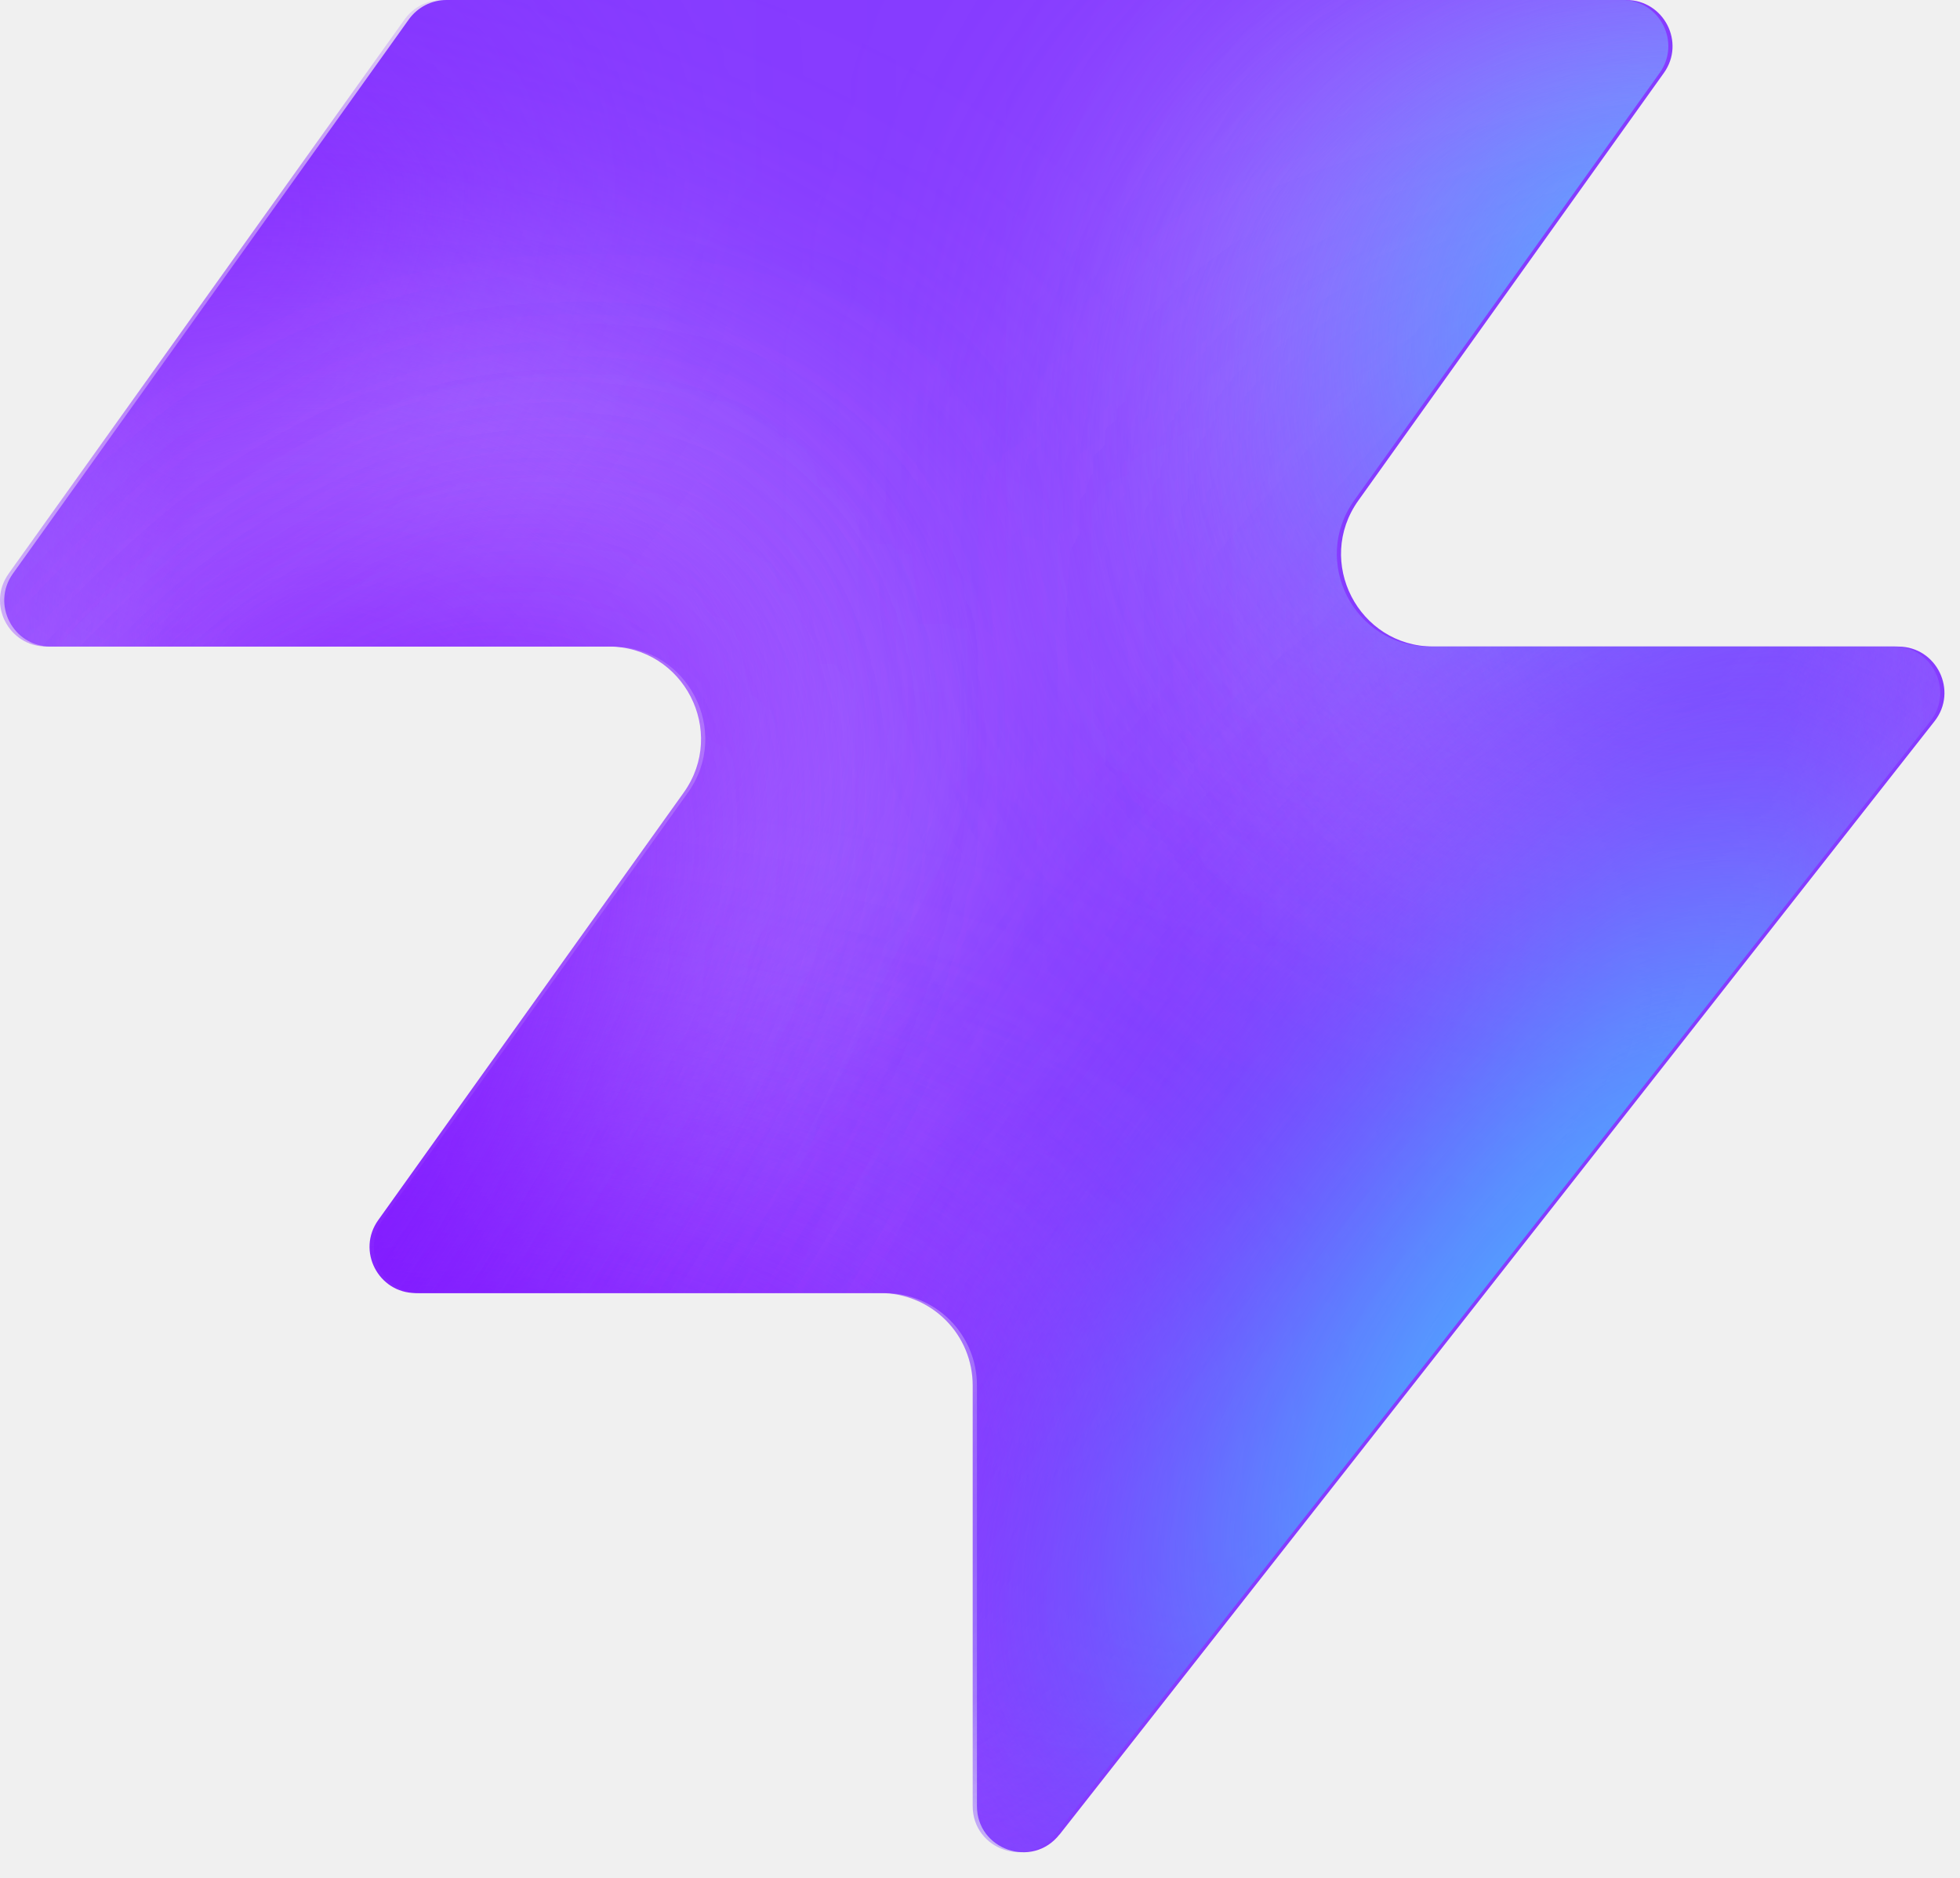
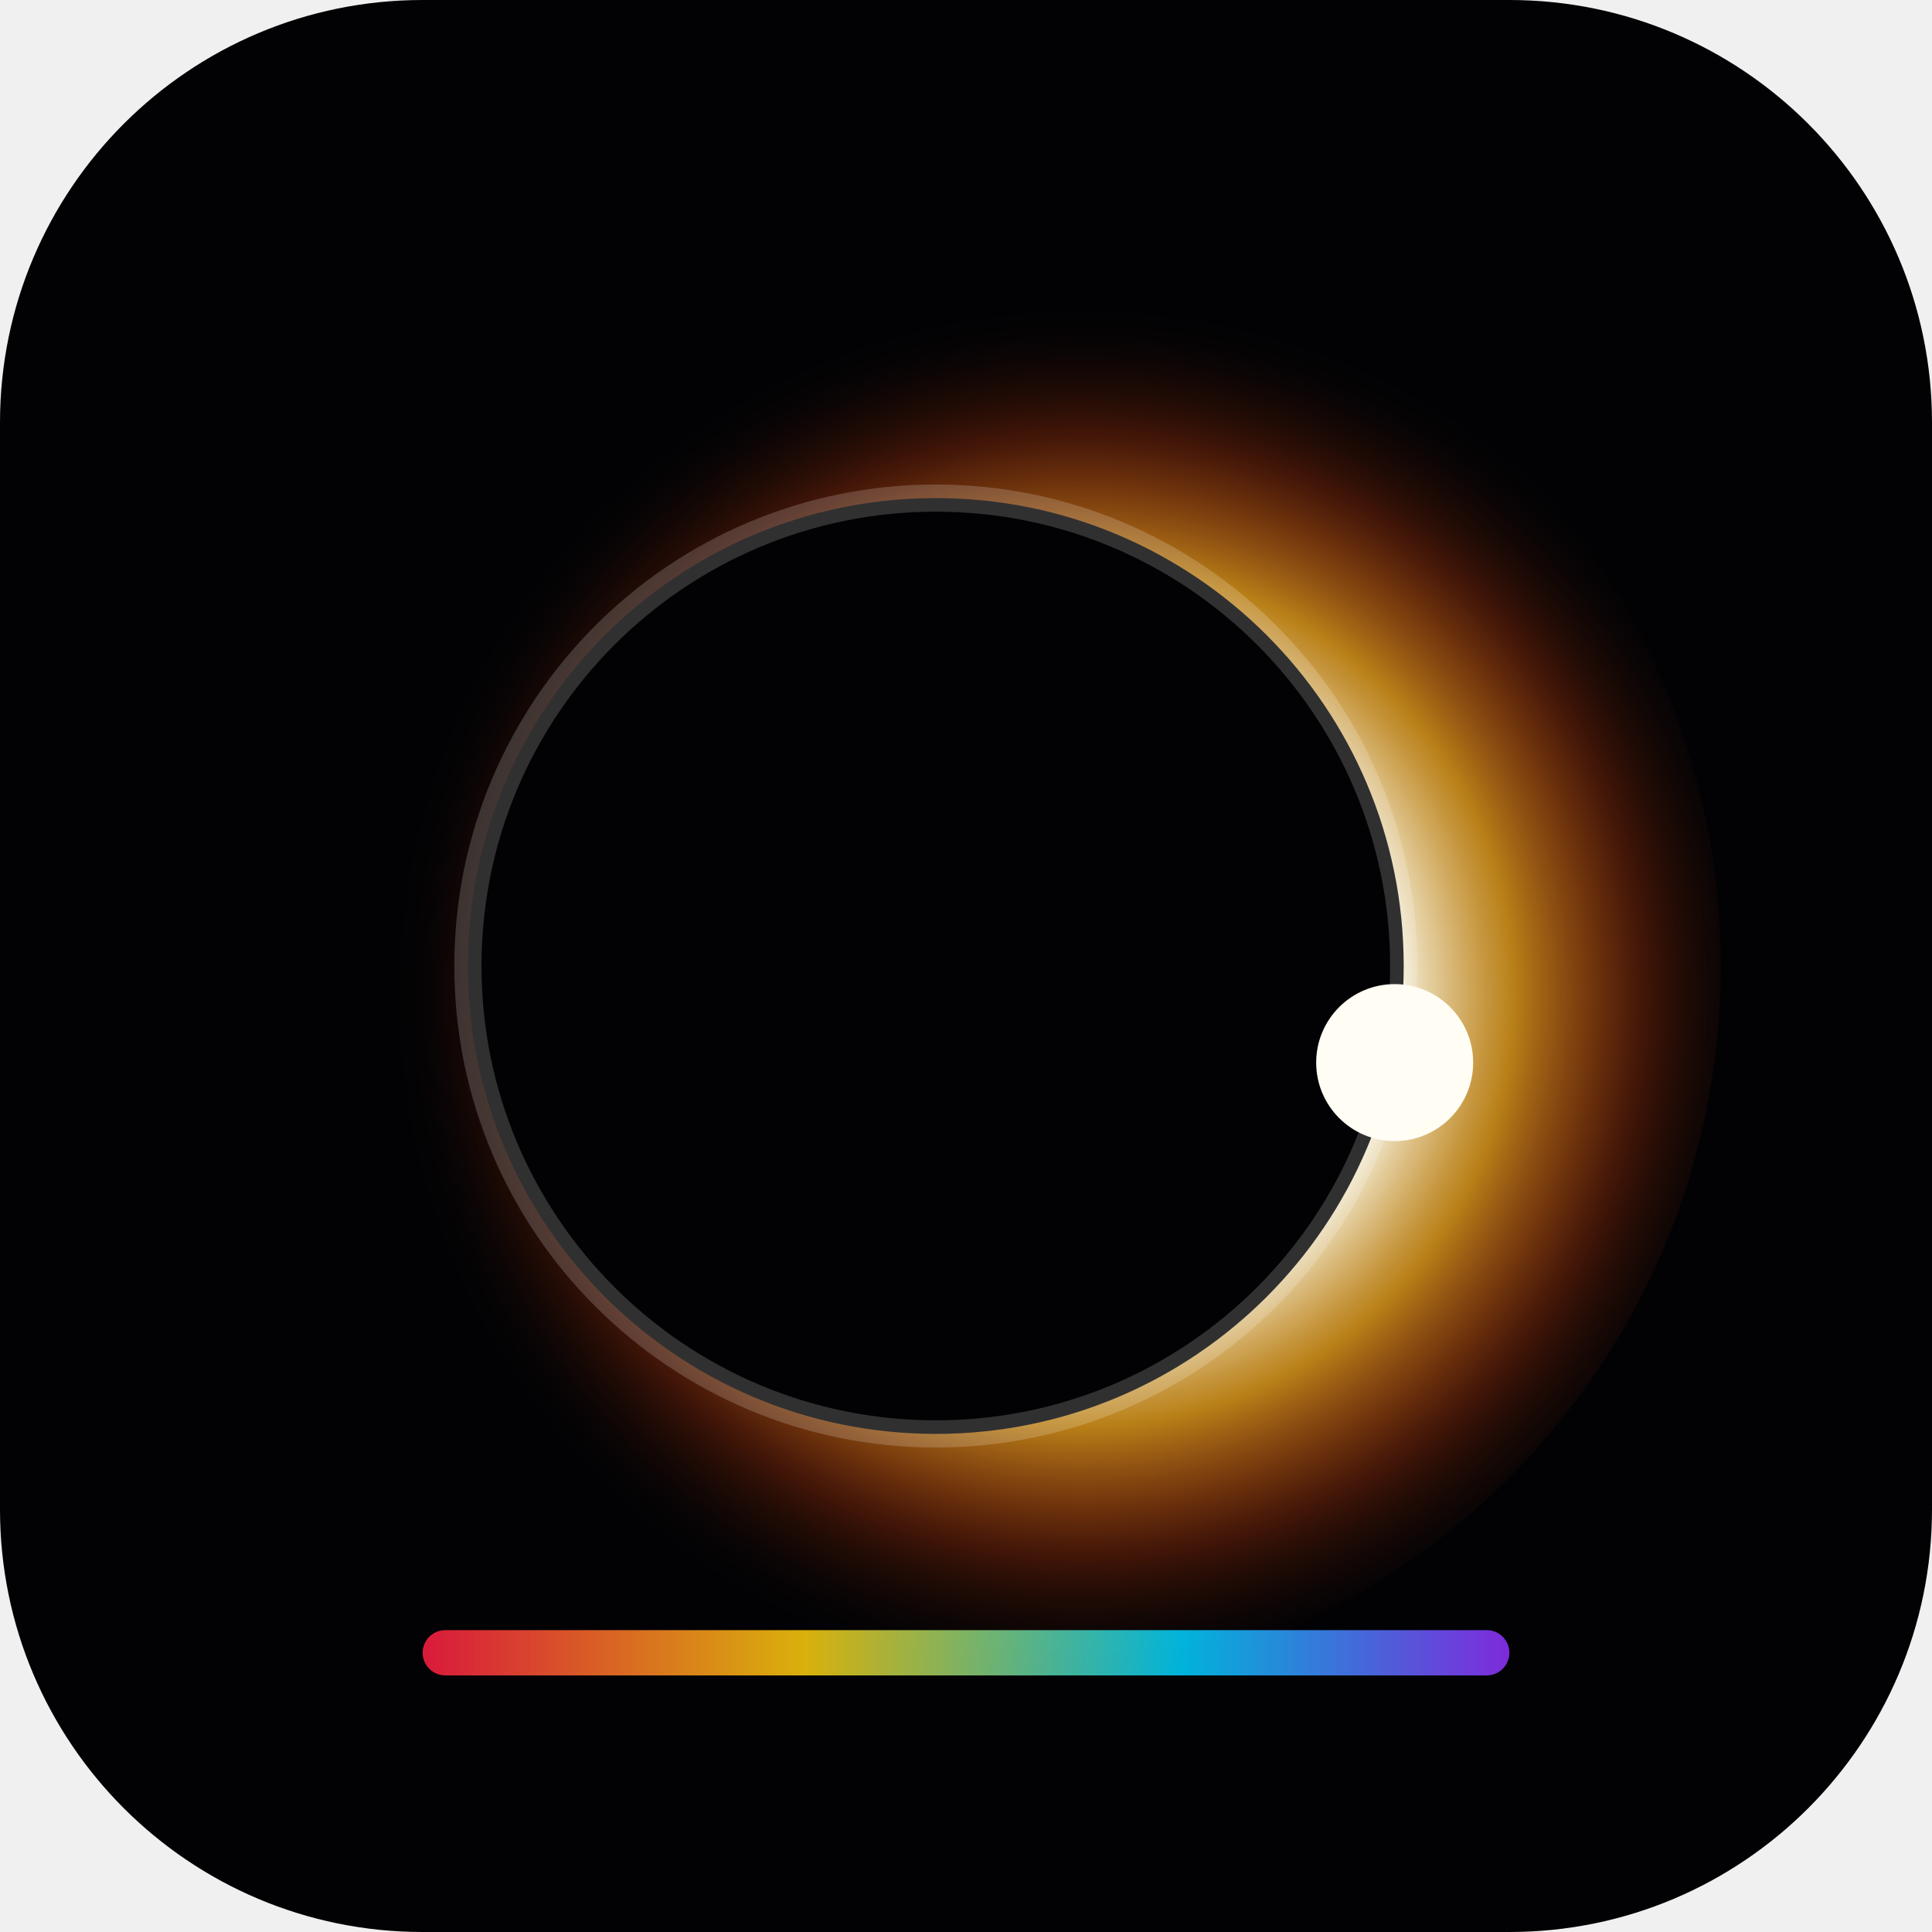
- <svg xmlns="http://www.w3.org/2000/svg" width="48" height="46" fill="none" viewBox="0 0 48 46">
-   <path fill="#863bff" d="M25.946 44.938c-.664.845-2.021.375-2.021-.698V33.937a2.26 2.26 0 0 0-2.262-2.262H10.287c-.92 0-1.456-1.04-.92-1.788l7.48-10.471c1.07-1.497 0-3.578-1.842-3.578H1.237c-.92 0-1.456-1.04-.92-1.788L10.013.474c.214-.297.556-.474.92-.474h28.894c.92 0 1.456 1.04.92 1.788l-7.48 10.471c-1.07 1.498 0 3.579 1.842 3.579h11.377c.943 0 1.473 1.088.89 1.83L25.947 44.94z" style="fill:#863bff;fill:color(display-p3 .525 .23 1);fill-opacity:1" />
-   <mask id="a" width="48" height="46" x="0" y="0" maskUnits="userSpaceOnUse" style="mask-type:alpha">
-     <path fill="#000" d="M25.842 44.938c-.664.844-2.021.375-2.021-.698V33.937a2.26 2.26 0 0 0-2.262-2.262H10.183c-.92 0-1.456-1.04-.92-1.788l7.48-10.471c1.07-1.498 0-3.579-1.842-3.579H1.133c-.92 0-1.456-1.04-.92-1.787L9.91.473c.214-.297.556-.474.92-.474h28.894c.92 0 1.456 1.04.92 1.788l-7.48 10.471c-1.07 1.498 0 3.578 1.842 3.578h11.377c.943 0 1.473 1.088.89 1.832L25.843 44.94z" style="fill:#000;fill-opacity:1" />
-   </mask>
-   <g mask="url(#a)">
-     <g filter="url(#b)">
-       <ellipse cx="5.508" cy="14.704" fill="#ede6ff" rx="5.508" ry="14.704" style="fill:#ede6ff;fill:color(display-p3 .927 .903 1);fill-opacity:1" transform="matrix(.00324 1 1 -.00324 -4.47 31.516)" />
-     </g>
-     <g filter="url(#c)">
-       <ellipse cx="10.399" cy="29.851" fill="#ede6ff" rx="10.399" ry="29.851" style="fill:#ede6ff;fill:color(display-p3 .927 .903 1);fill-opacity:1" transform="matrix(.00324 1 1 -.00324 -39.328 7.883)" />
-     </g>
-     <g filter="url(#d)">
-       <ellipse cx="5.508" cy="30.487" fill="#7e14ff" rx="5.508" ry="30.487" style="fill:#7e14ff;fill:color(display-p3 .492 .077 1);fill-opacity:1" transform="rotate(89.814 -25.913 -14.639)scale(1 -1)" />
-     </g>
-     <g filter="url(#e)">
-       <ellipse cx="5.508" cy="30.599" fill="#7e14ff" rx="5.508" ry="30.599" style="fill:#7e14ff;fill:color(display-p3 .492 .077 1);fill-opacity:1" transform="rotate(89.814 -32.644 -3.334)scale(1 -1)" />
-     </g>
-     <g filter="url(#f)">
-       <ellipse cx="5.508" cy="30.599" fill="#7e14ff" rx="5.508" ry="30.599" style="fill:#7e14ff;fill:color(display-p3 .492 .077 1);fill-opacity:1" transform="matrix(.00324 1 1 -.00324 -34.34 30.47)" />
-     </g>
-     <g filter="url(#g)">
-       <ellipse cx="14.072" cy="22.078" fill="#ede6ff" rx="14.072" ry="22.078" style="fill:#ede6ff;fill:color(display-p3 .927 .903 1);fill-opacity:1" transform="rotate(93.35 24.506 48.493)scale(-1 1)" />
-     </g>
-     <g filter="url(#h)">
-       <ellipse cx="3.47" cy="21.501" fill="#7e14ff" rx="3.47" ry="21.501" style="fill:#7e14ff;fill:color(display-p3 .492 .077 1);fill-opacity:1" transform="rotate(89.009 28.708 47.59)scale(-1 1)" />
-     </g>
-     <g filter="url(#i)">
-       <ellipse cx="3.47" cy="21.501" fill="#7e14ff" rx="3.47" ry="21.501" style="fill:#7e14ff;fill:color(display-p3 .492 .077 1);fill-opacity:1" transform="rotate(89.009 28.708 47.59)scale(-1 1)" />
-     </g>
-     <g filter="url(#j)">
-       <ellipse cx=".387" cy="8.972" fill="#7e14ff" rx="4.407" ry="29.108" style="fill:#7e14ff;fill:color(display-p3 .492 .077 1);fill-opacity:1" transform="rotate(39.51 .387 8.972)" />
-     </g>
-     <g filter="url(#k)">
-       <ellipse cx="47.523" cy="-6.092" fill="#7e14ff" rx="4.407" ry="29.108" style="fill:#7e14ff;fill:color(display-p3 .492 .077 1);fill-opacity:1" transform="rotate(37.892 47.523 -6.092)" />
-     </g>
-     <g filter="url(#l)">
-       <ellipse cx="41.412" cy="6.333" fill="#47bfff" rx="5.971" ry="9.665" style="fill:#47bfff;fill:color(display-p3 .28 .748 1);fill-opacity:1" transform="rotate(37.892 41.412 6.333)" />
-     </g>
-     <g filter="url(#m)">
-       <ellipse cx="-1.879" cy="38.332" fill="#7e14ff" rx="4.407" ry="29.108" style="fill:#7e14ff;fill:color(display-p3 .492 .077 1);fill-opacity:1" transform="rotate(37.892 -1.88 38.332)" />
-     </g>
-     <g filter="url(#n)">
-       <ellipse cx="-1.879" cy="38.332" fill="#7e14ff" rx="4.407" ry="29.108" style="fill:#7e14ff;fill:color(display-p3 .492 .077 1);fill-opacity:1" transform="rotate(37.892 -1.88 38.332)" />
-     </g>
-     <g filter="url(#o)">
-       <ellipse cx="35.651" cy="29.907" fill="#7e14ff" rx="4.407" ry="29.108" style="fill:#7e14ff;fill:color(display-p3 .492 .077 1);fill-opacity:1" transform="rotate(37.892 35.651 29.907)" />
-     </g>
-     <g filter="url(#p)">
-       <ellipse cx="38.418" cy="32.4" fill="#47bfff" rx="5.971" ry="15.297" style="fill:#47bfff;fill:color(display-p3 .28 .748 1);fill-opacity:1" transform="rotate(37.892 38.418 32.4)" />
-     </g>
-   </g>
+ <svg xmlns="http://www.w3.org/2000/svg" viewBox="0 0 64 64" fill="none">
  <defs>
-     <filter id="b" width="60.045" height="41.654" x="-19.77" y="16.149" color-interpolation-filters="sRGB" filterUnits="userSpaceOnUse">
-       <feFlood flood-opacity="0" result="BackgroundImageFix" />
-       <feBlend in="SourceGraphic" in2="BackgroundImageFix" result="shape" />
-       <feGaussianBlur result="effect1_foregroundBlur_2002_17158" stdDeviation="7.659" />
-     </filter>
-     <filter id="c" width="90.34" height="51.437" x="-54.613" y="-7.533" color-interpolation-filters="sRGB" filterUnits="userSpaceOnUse">
-       <feFlood flood-opacity="0" result="BackgroundImageFix" />
-       <feBlend in="SourceGraphic" in2="BackgroundImageFix" result="shape" />
-       <feGaussianBlur result="effect1_foregroundBlur_2002_17158" stdDeviation="7.659" />
-     </filter>
-     <filter id="d" width="79.355" height="29.4" x="-49.64" y="2.03" color-interpolation-filters="sRGB" filterUnits="userSpaceOnUse">
-       <feFlood flood-opacity="0" result="BackgroundImageFix" />
-       <feBlend in="SourceGraphic" in2="BackgroundImageFix" result="shape" />
-       <feGaussianBlur result="effect1_foregroundBlur_2002_17158" stdDeviation="4.596" />
-     </filter>
-     <filter id="e" width="79.579" height="29.4" x="-45.045" y="20.029" color-interpolation-filters="sRGB" filterUnits="userSpaceOnUse">
-       <feFlood flood-opacity="0" result="BackgroundImageFix" />
-       <feBlend in="SourceGraphic" in2="BackgroundImageFix" result="shape" />
-       <feGaussianBlur result="effect1_foregroundBlur_2002_17158" stdDeviation="4.596" />
-     </filter>
-     <filter id="f" width="79.579" height="29.4" x="-43.513" y="21.178" color-interpolation-filters="sRGB" filterUnits="userSpaceOnUse">
-       <feFlood flood-opacity="0" result="BackgroundImageFix" />
-       <feBlend in="SourceGraphic" in2="BackgroundImageFix" result="shape" />
-       <feGaussianBlur result="effect1_foregroundBlur_2002_17158" stdDeviation="4.596" />
-     </filter>
-     <filter id="g" width="74.749" height="58.852" x="15.756" y="-17.901" color-interpolation-filters="sRGB" filterUnits="userSpaceOnUse">
-       <feFlood flood-opacity="0" result="BackgroundImageFix" />
-       <feBlend in="SourceGraphic" in2="BackgroundImageFix" result="shape" />
-       <feGaussianBlur result="effect1_foregroundBlur_2002_17158" stdDeviation="7.659" />
-     </filter>
-     <filter id="h" width="61.377" height="25.362" x="23.548" y="2.284" color-interpolation-filters="sRGB" filterUnits="userSpaceOnUse">
-       <feFlood flood-opacity="0" result="BackgroundImageFix" />
-       <feBlend in="SourceGraphic" in2="BackgroundImageFix" result="shape" />
-       <feGaussianBlur result="effect1_foregroundBlur_2002_17158" stdDeviation="4.596" />
-     </filter>
-     <filter id="i" width="61.377" height="25.362" x="23.548" y="2.284" color-interpolation-filters="sRGB" filterUnits="userSpaceOnUse">
-       <feFlood flood-opacity="0" result="BackgroundImageFix" />
-       <feBlend in="SourceGraphic" in2="BackgroundImageFix" result="shape" />
-       <feGaussianBlur result="effect1_foregroundBlur_2002_17158" stdDeviation="4.596" />
-     </filter>
-     <filter id="j" width="56.045" height="63.649" x="-27.636" y="-22.853" color-interpolation-filters="sRGB" filterUnits="userSpaceOnUse">
-       <feFlood flood-opacity="0" result="BackgroundImageFix" />
-       <feBlend in="SourceGraphic" in2="BackgroundImageFix" result="shape" />
-       <feGaussianBlur result="effect1_foregroundBlur_2002_17158" stdDeviation="4.596" />
-     </filter>
-     <filter id="k" width="54.814" height="64.646" x="20.116" y="-38.415" color-interpolation-filters="sRGB" filterUnits="userSpaceOnUse">
-       <feFlood flood-opacity="0" result="BackgroundImageFix" />
-       <feBlend in="SourceGraphic" in2="BackgroundImageFix" result="shape" />
-       <feGaussianBlur result="effect1_foregroundBlur_2002_17158" stdDeviation="4.596" />
-     </filter>
-     <filter id="l" width="33.541" height="35.313" x="24.641" y="-11.323" color-interpolation-filters="sRGB" filterUnits="userSpaceOnUse">
-       <feFlood flood-opacity="0" result="BackgroundImageFix" />
-       <feBlend in="SourceGraphic" in2="BackgroundImageFix" result="shape" />
-       <feGaussianBlur result="effect1_foregroundBlur_2002_17158" stdDeviation="4.596" />
-     </filter>
-     <filter id="m" width="54.814" height="64.646" x="-29.286" y="6.009" color-interpolation-filters="sRGB" filterUnits="userSpaceOnUse">
-       <feFlood flood-opacity="0" result="BackgroundImageFix" />
-       <feBlend in="SourceGraphic" in2="BackgroundImageFix" result="shape" />
-       <feGaussianBlur result="effect1_foregroundBlur_2002_17158" stdDeviation="4.596" />
-     </filter>
-     <filter id="n" width="54.814" height="64.646" x="-29.286" y="6.009" color-interpolation-filters="sRGB" filterUnits="userSpaceOnUse">
-       <feFlood flood-opacity="0" result="BackgroundImageFix" />
-       <feBlend in="SourceGraphic" in2="BackgroundImageFix" result="shape" />
-       <feGaussianBlur result="effect1_foregroundBlur_2002_17158" stdDeviation="4.596" />
-     </filter>
-     <filter id="o" width="54.814" height="64.646" x="8.244" y="-2.416" color-interpolation-filters="sRGB" filterUnits="userSpaceOnUse">
-       <feFlood flood-opacity="0" result="BackgroundImageFix" />
-       <feBlend in="SourceGraphic" in2="BackgroundImageFix" result="shape" />
-       <feGaussianBlur result="effect1_foregroundBlur_2002_17158" stdDeviation="4.596" />
-     </filter>
-     <filter id="p" width="39.409" height="43.623" x="18.713" y="10.588" color-interpolation-filters="sRGB" filterUnits="userSpaceOnUse">
-       <feFlood flood-opacity="0" result="BackgroundImageFix" />
-       <feBlend in="SourceGraphic" in2="BackgroundImageFix" result="shape" />
-       <feGaussianBlur result="effect1_foregroundBlur_2002_17158" stdDeviation="4.596" />
-     </filter>
+     <radialGradient id="corona" cx="56%" cy="52%" r="48%">
+       <stop offset="46%" stop-color="#fff8e0" stop-opacity="0.95" />
+       <stop offset="62%" stop-color="#ffb020" stop-opacity="0.72" />
+       <stop offset="82%" stop-color="#ff4d12" stop-opacity="0.22" />
+       <stop offset="100%" stop-color="#020204" stop-opacity="0" />
+     </radialGradient>
+     <linearGradient id="spectrum" x1="0%" y1="0%" x2="100%" y2="0%">
+       <stop offset="0%" stop-color="#ff2044" />
+       <stop offset="35%" stop-color="#ffd00c" />
+       <stop offset="70%" stop-color="#00d2ff" />
+       <stop offset="100%" stop-color="#9234ff" />
+     </linearGradient>
  </defs>
+   <rect width="64" height="64" rx="14" fill="#020204" />
+   <circle cx="33" cy="32" r="24" fill="url(#corona)" />
+   <circle cx="31" cy="32" r="15.5" fill="#020204" stroke="#ffffff" stroke-opacity="0.18" stroke-width="0.9" />
+   <circle cx="46.2" cy="35.2" r="2.6" fill="#fffdf4" />
+   <rect x="14" y="54" width="36" height="1.5" rx="0.75" fill="url(#spectrum)" opacity="0.85" />
</svg>
